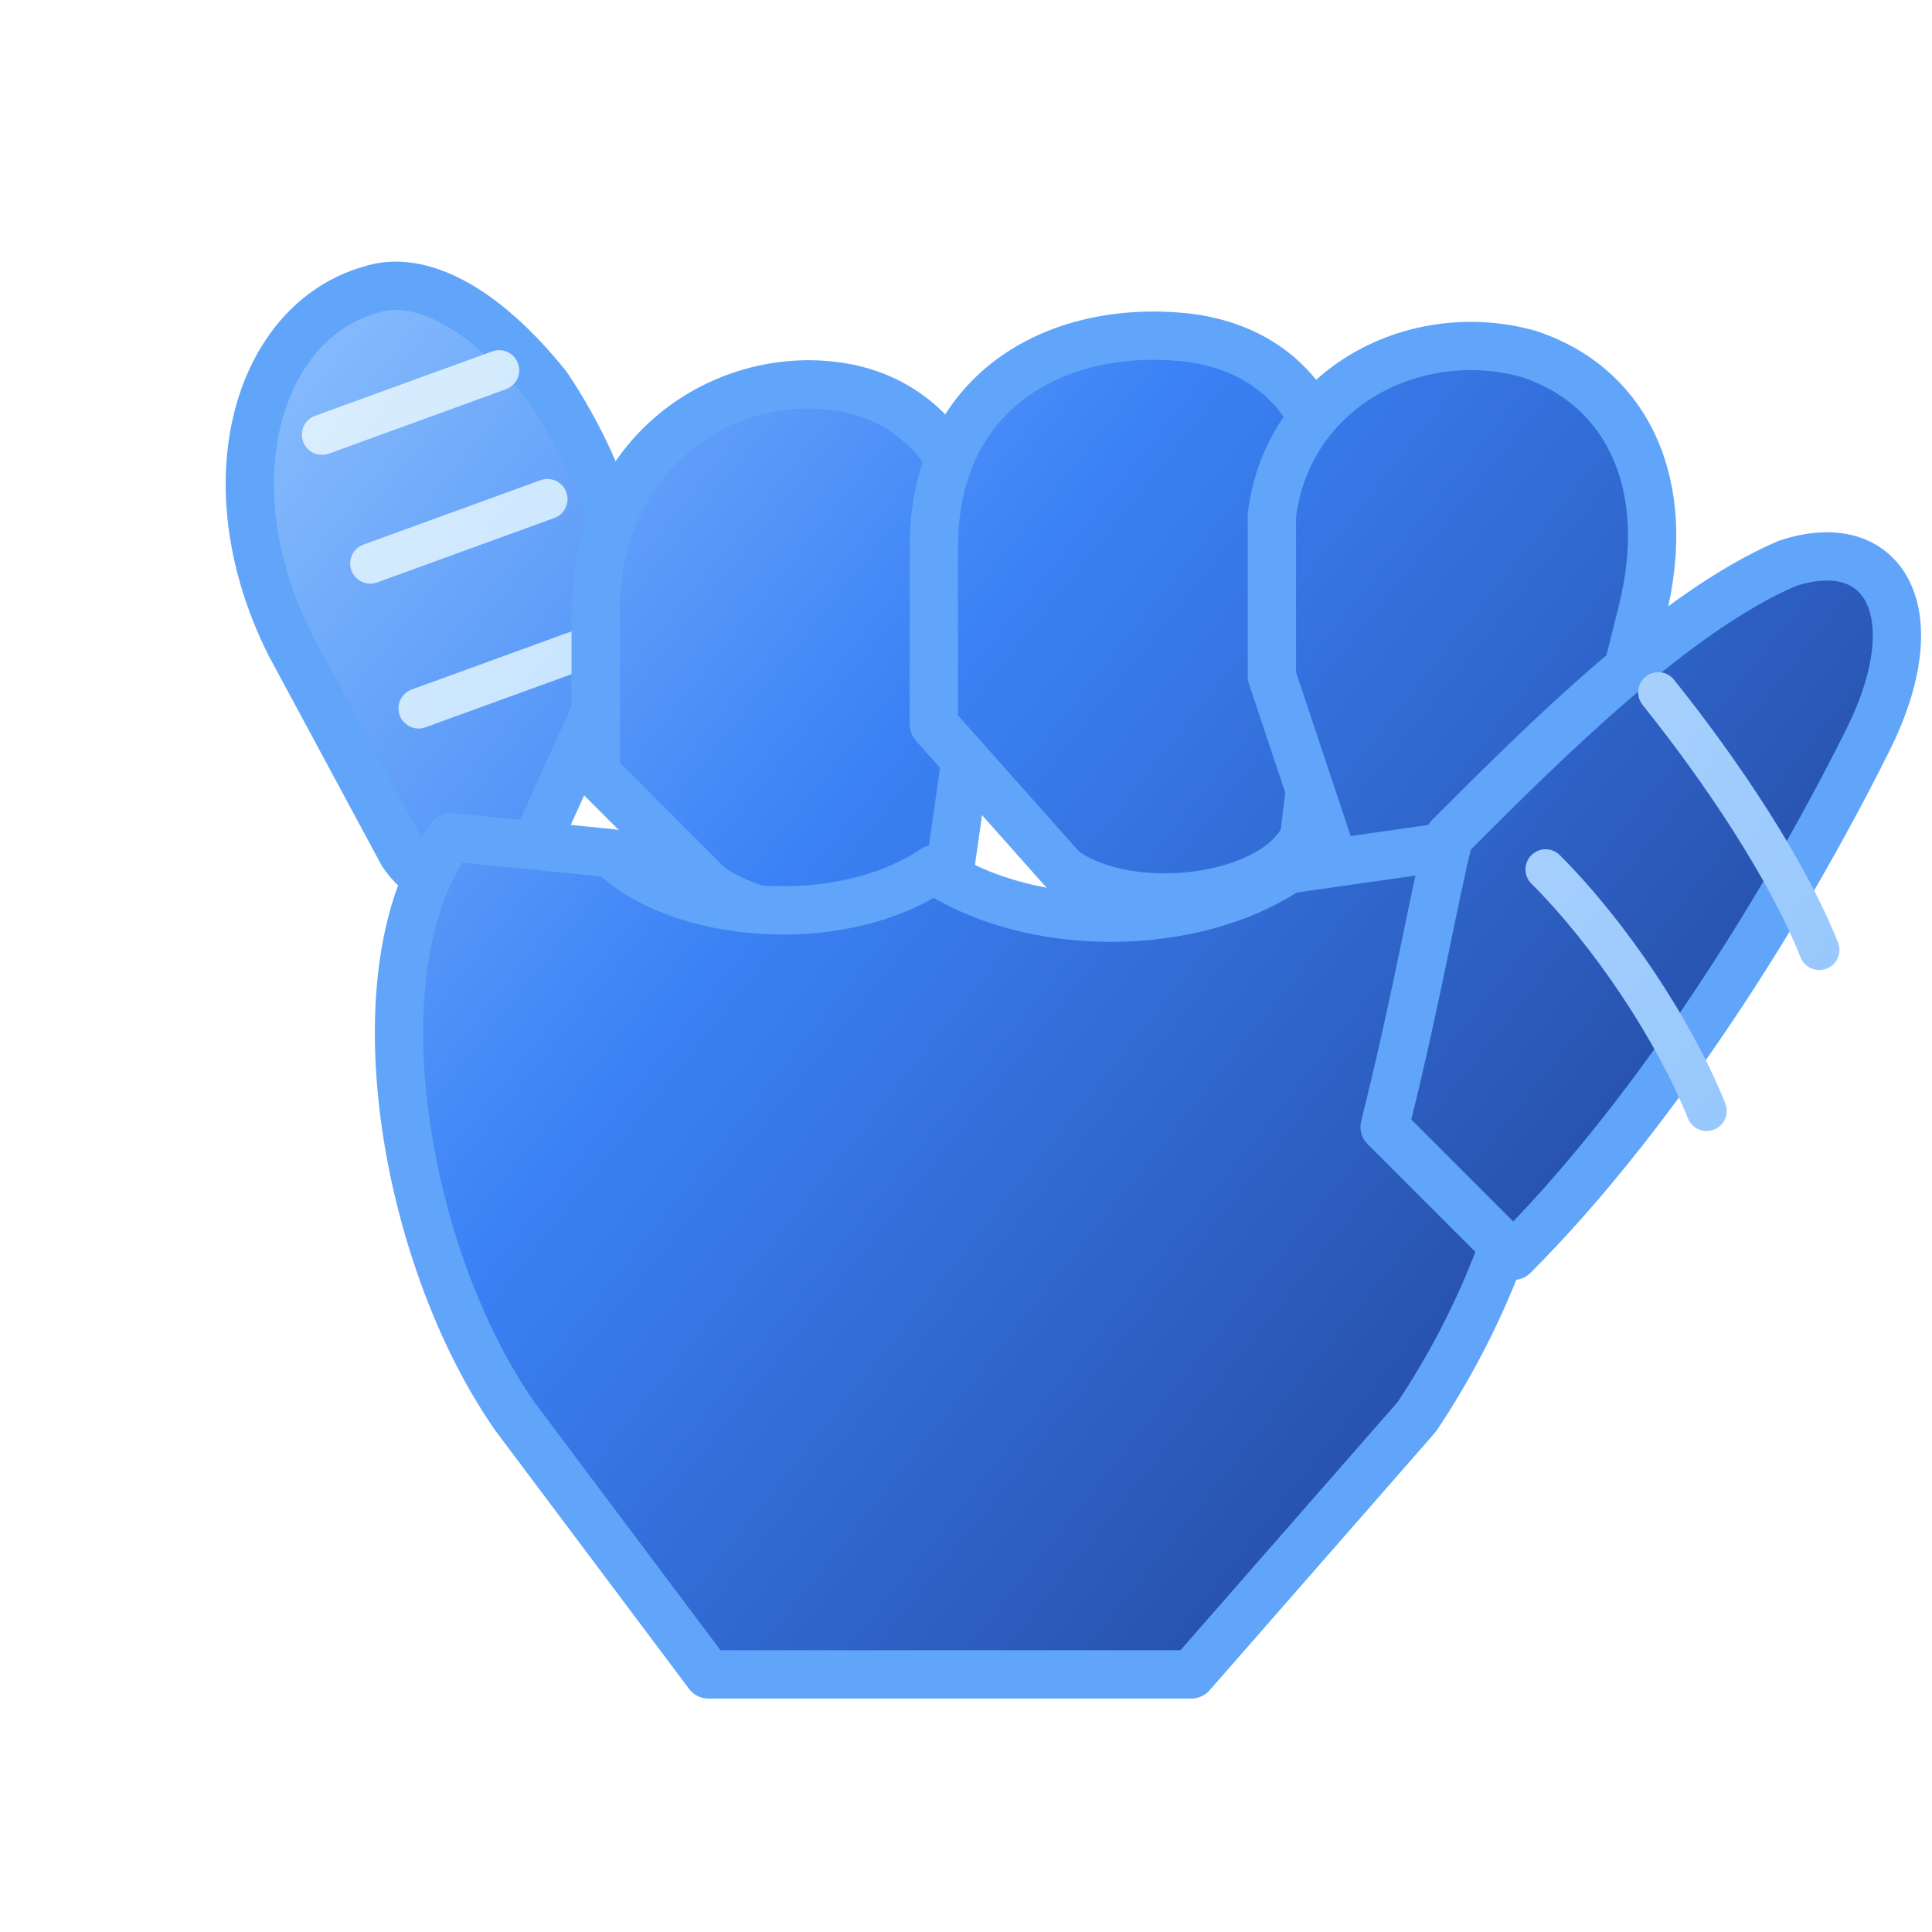
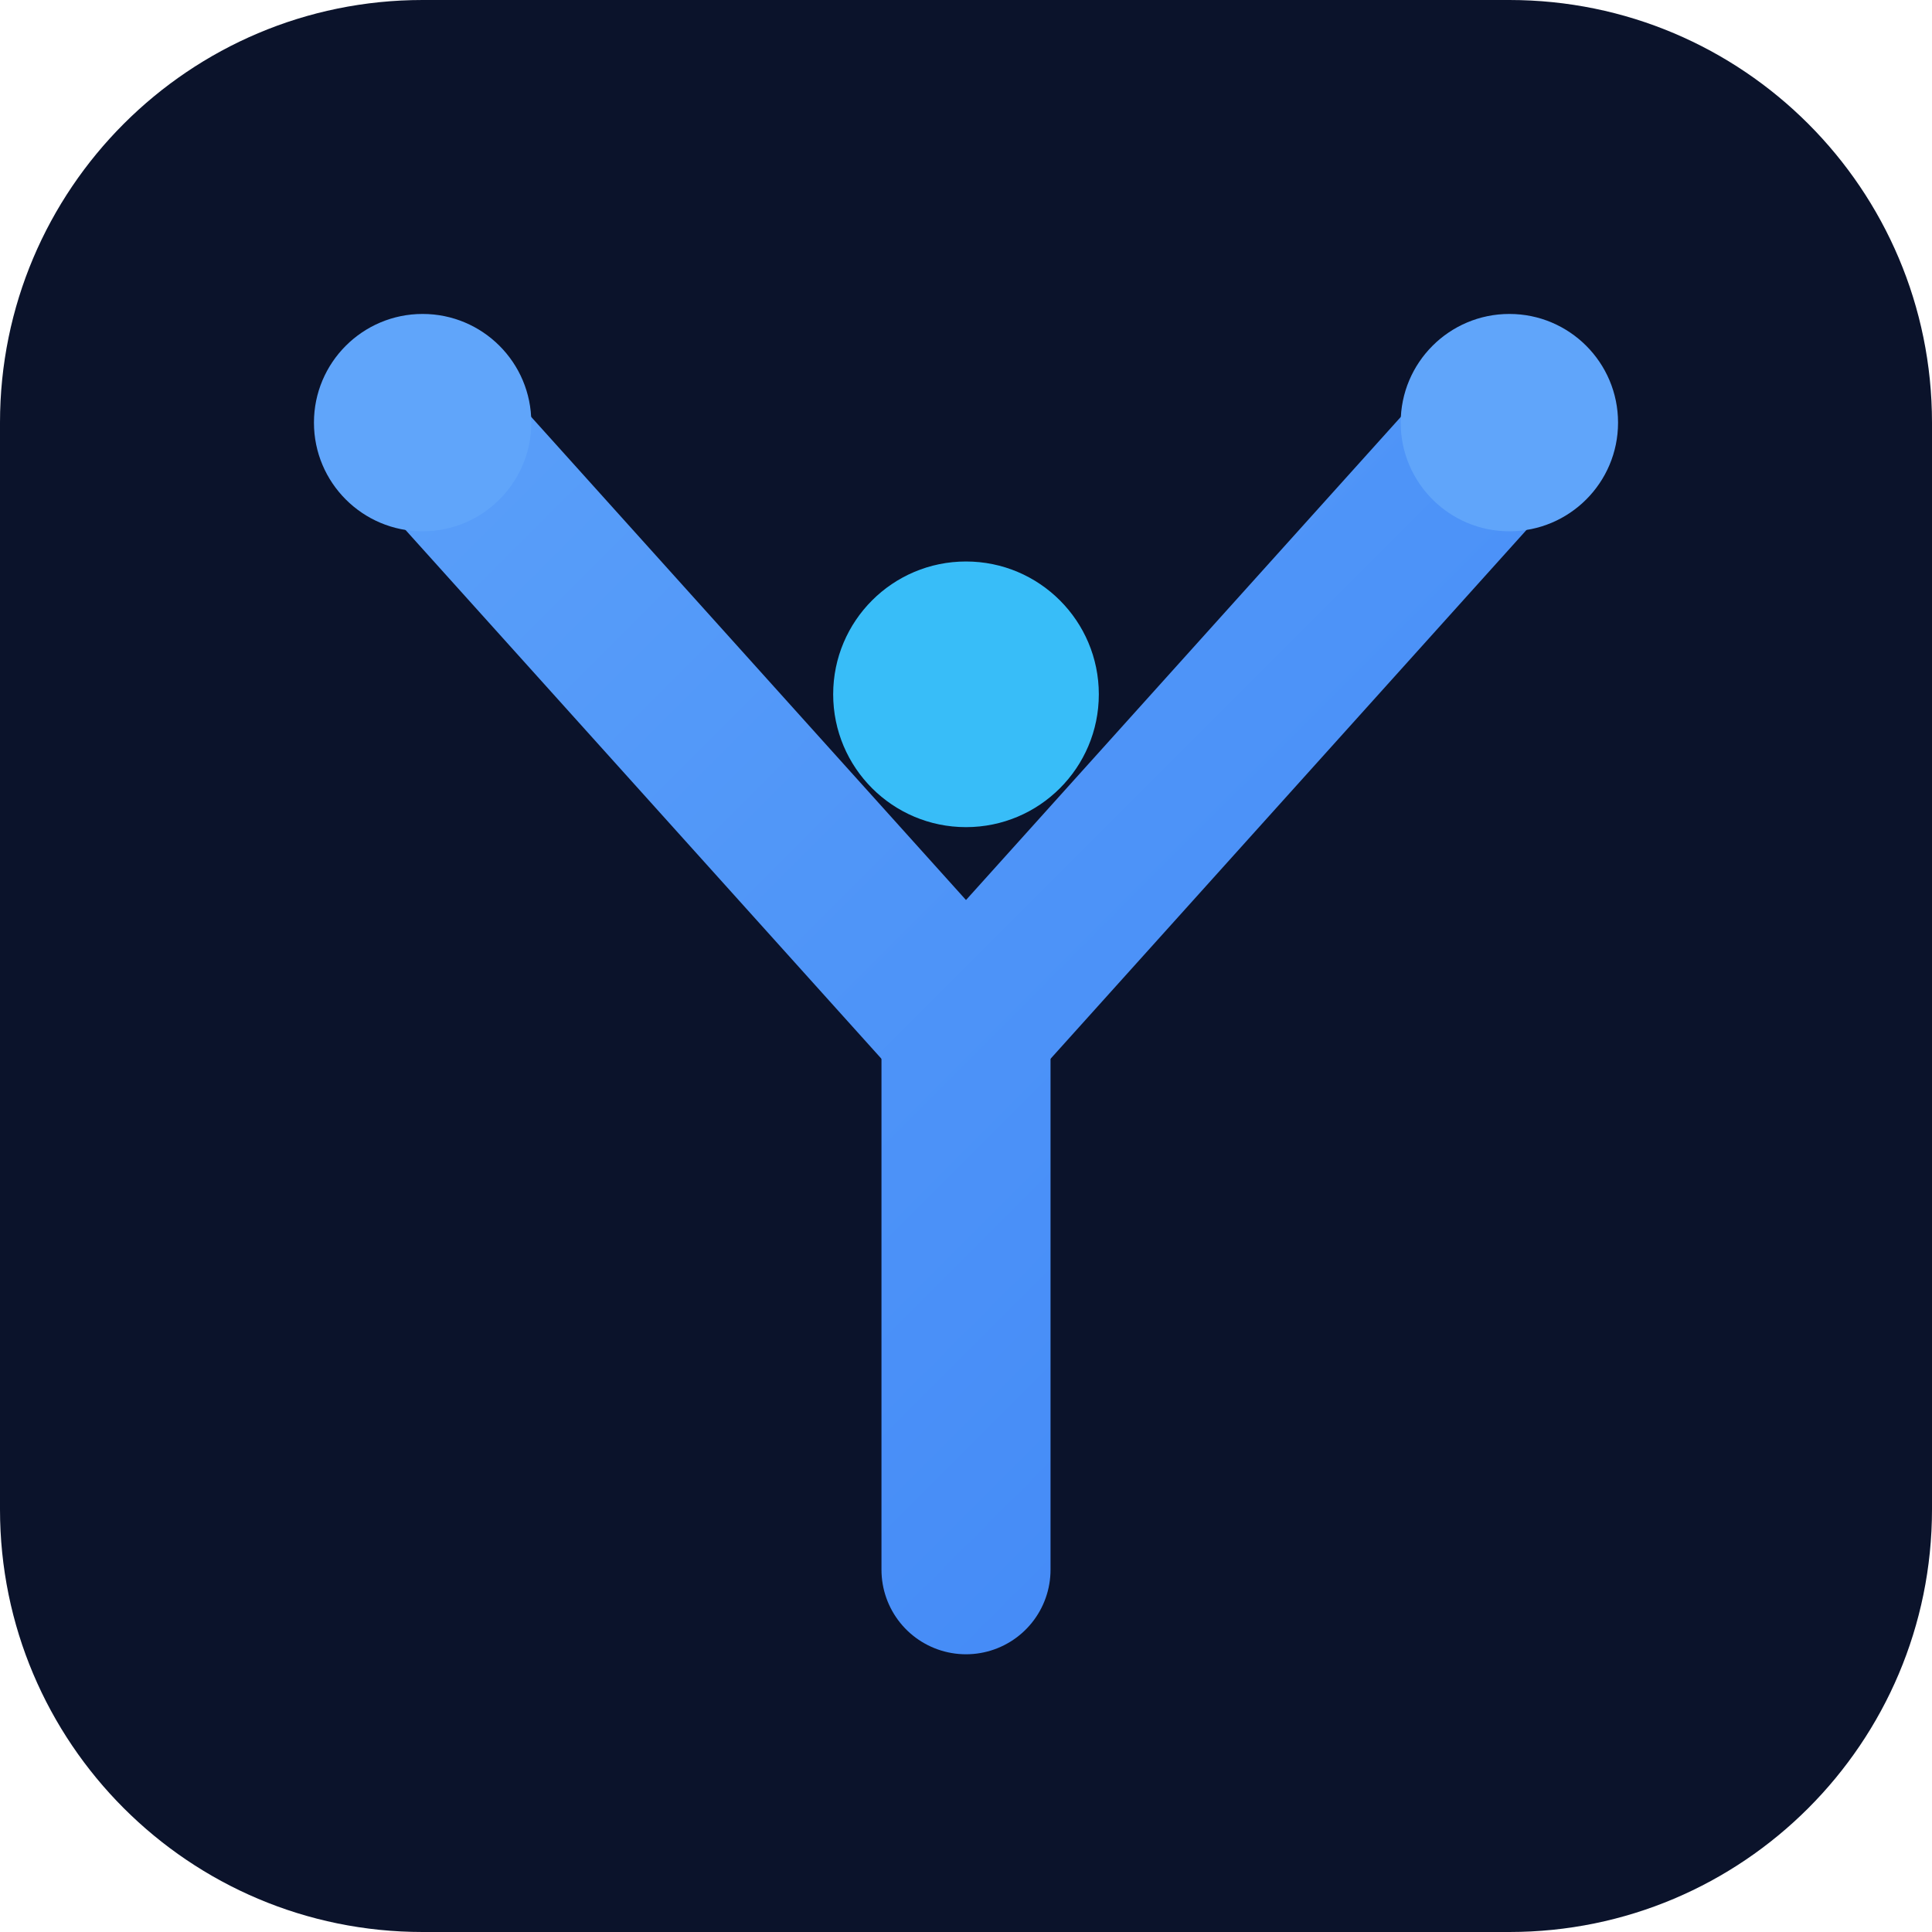
- <svg xmlns="http://www.w3.org/2000/svg" viewBox="0 0 120 100" width="32" height="32" fill="none">
+ <svg xmlns="http://www.w3.org/2000/svg" viewBox="0 0 32 32" width="32" height="32" fill="none">
  <defs>
-     <linearGradient id="favHandGrad" x1="10" y1="10" x2="110" y2="90" gradientUnits="userSpaceOnUse">
-       <stop offset="0%" stop-color="#93C5FD" />
-       <stop offset="40%" stop-color="#3B82F6" />
-       <stop offset="100%" stop-color="#1E3A8A" />
-     </linearGradient>
-     <linearGradient id="favLineGrad" x1="10" y1="10" x2="100" y2="80" gradientUnits="userSpaceOnUse">
-       <stop offset="0%" stop-color="#E0F2FE" />
-       <stop offset="100%" stop-color="#93C5FD" />
+     <linearGradient id="yoso-logo-grad" x1="2" y1="2" x2="30" y2="30" gradientUnits="userSpaceOnUse">
+       <stop offset="0%" stop-color="#60A5FA" />
+       <stop offset="100%" stop-color="#3B82F6" />
    </linearGradient>
  </defs>
-   <path d="M 23 8 C 16 10 13 20 18 30 L 25 43 C 27 46 31 46 33 43 L 38 32 C 40 27 38 20 34 14 C 30 9 26 7 23 8 Z" fill="url(#favHandGrad)" stroke="#60A5FA" stroke-width="3" stroke-linejoin="round" />
-   <path d="M 20 17 L 31 13" stroke="url(#favLineGrad)" stroke-width="2.5" stroke-linecap="round" />
-   <path d="M 23 25 L 34 21" stroke="url(#favLineGrad)" stroke-width="2.5" stroke-linecap="round" />
-   <path d="M 26 34 L 37 30" stroke="url(#favLineGrad)" stroke-width="2.5" stroke-linecap="round" />
-   <path d="M 37 28 C 37 18 45 13 52 14 C 59 15 62 22 61 30 L 59 44 C 57 48 48 48 44 45 L 37 38 Z" fill="url(#favHandGrad)" stroke="#60A5FA" stroke-width="3" stroke-linejoin="round" />
-   <path d="M 58 24 C 58 14 66 10 74 11 C 81 12 84 18 83 26 L 81 42 C 79 46 70 47 66 44 L 58 35 Z" fill="url(#favHandGrad)" stroke="#60A5FA" stroke-width="3" stroke-linejoin="round" />
-   <path d="M 79 22 C 80 14 88 10 95 12 C 101 14 104 20 102 28 L 98 44 C 95 48 87 48 83 44 L 79 32 Z" fill="url(#favHandGrad)" stroke="#60A5FA" stroke-width="3" stroke-linejoin="round" />
-   <path d="M 28 42 C 22 50 25 68 32 78 L 44 94 L 74 94 L 88 78 C 96 66 98 52 94 42 L 80 44 C 74 48 64 48 58 44 C 52 48 42 47 38 43 Z" fill="url(#favHandGrad)" stroke="#60A5FA" stroke-width="3" stroke-linejoin="round" />
-   <path d="M 90 42 C 96 36 104 28 111 25 C 117 23 120 28 116 36 C 110 48 102 60 94 68 L 86 60 C 88 52 89 46 90 42 Z" fill="url(#favHandGrad)" stroke="#60A5FA" stroke-width="3" stroke-linejoin="round" />
-   <path d="M 103 33 C 107 38 111 44 113 49" stroke="url(#favLineGrad)" stroke-width="2.5" stroke-linecap="round" />
-   <path d="M 96 44 C 100 48 104 54 106 59" stroke="url(#favLineGrad)" stroke-width="2.5" stroke-linecap="round" />
+   <rect width="32" height="32" rx="7" fill="#0B132B" />
+   <path d="M7 7L16 17L25 7" stroke="url(#yoso-logo-grad)" stroke-width="2.8" stroke-linecap="round" stroke-linejoin="round" />
+   <path d="M16 17V26" stroke="url(#yoso-logo-grad)" stroke-width="2.8" stroke-linecap="round" />
+   <circle cx="16" cy="11.5" r="2.2" fill="#38BDF8" />
+   <circle cx="7" cy="7" r="1.8" fill="#60A5FA" />
+   <circle cx="25" cy="7" r="1.8" fill="#60A5FA" />
</svg>
